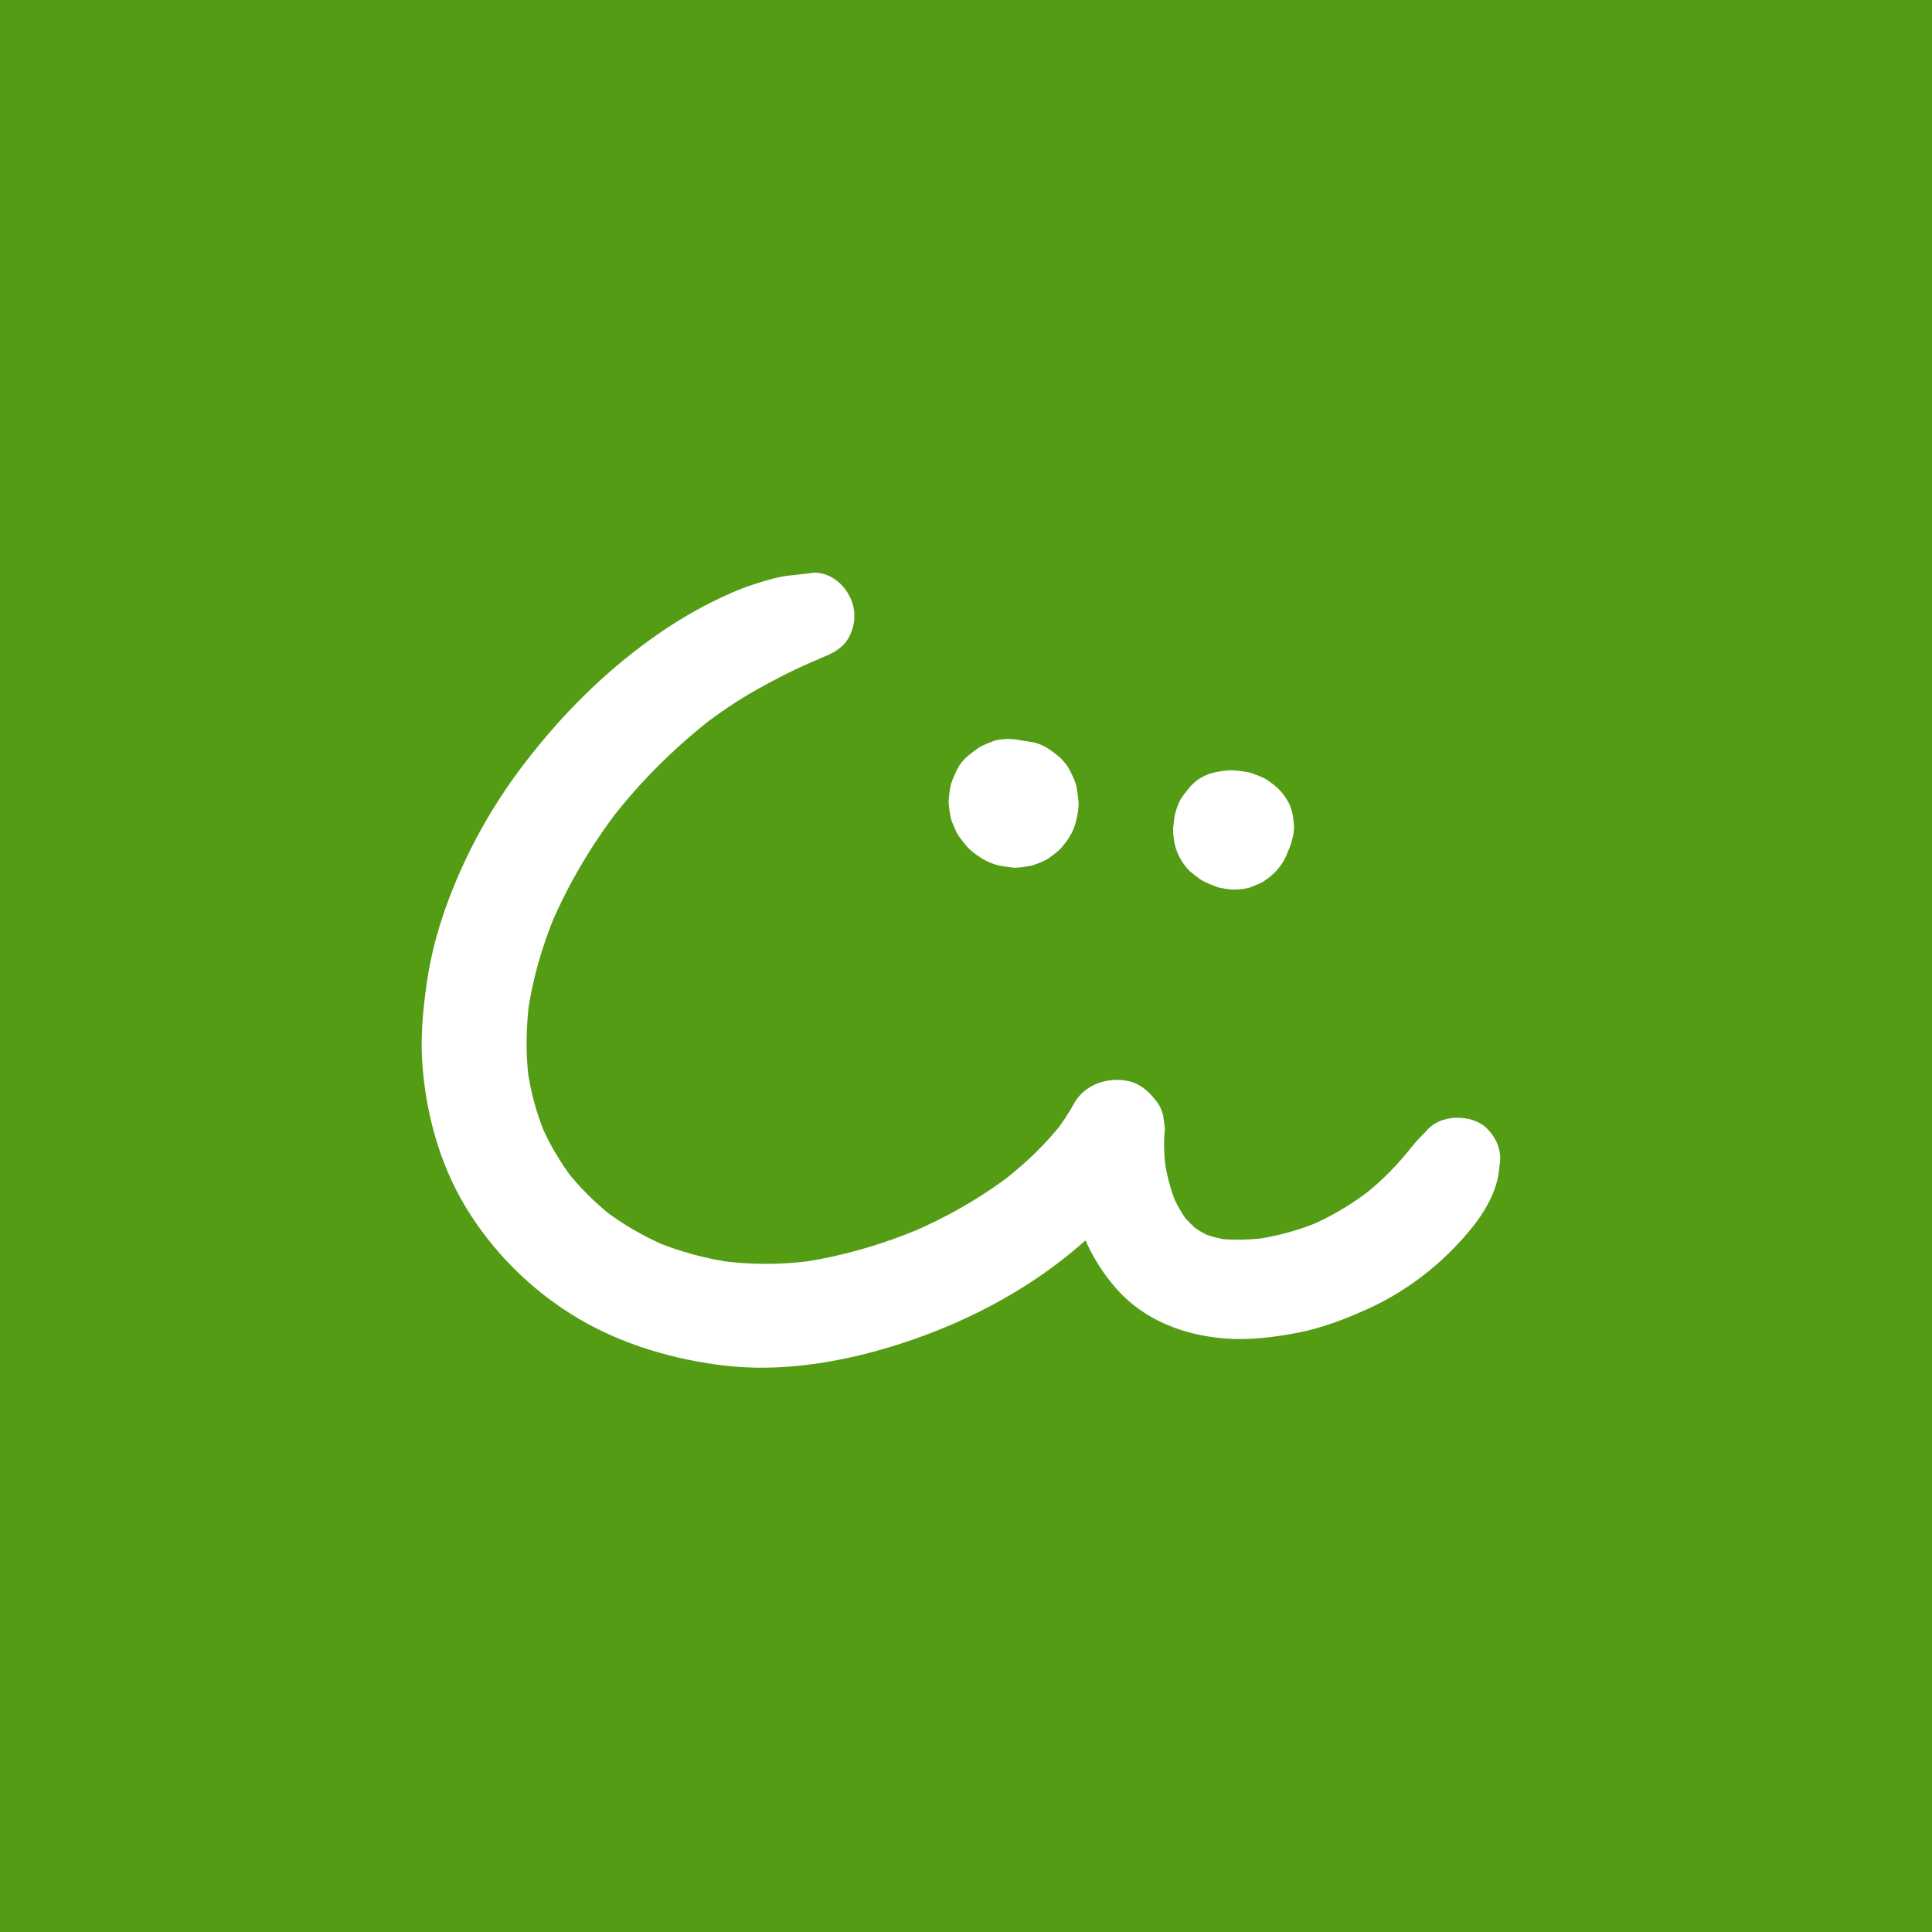
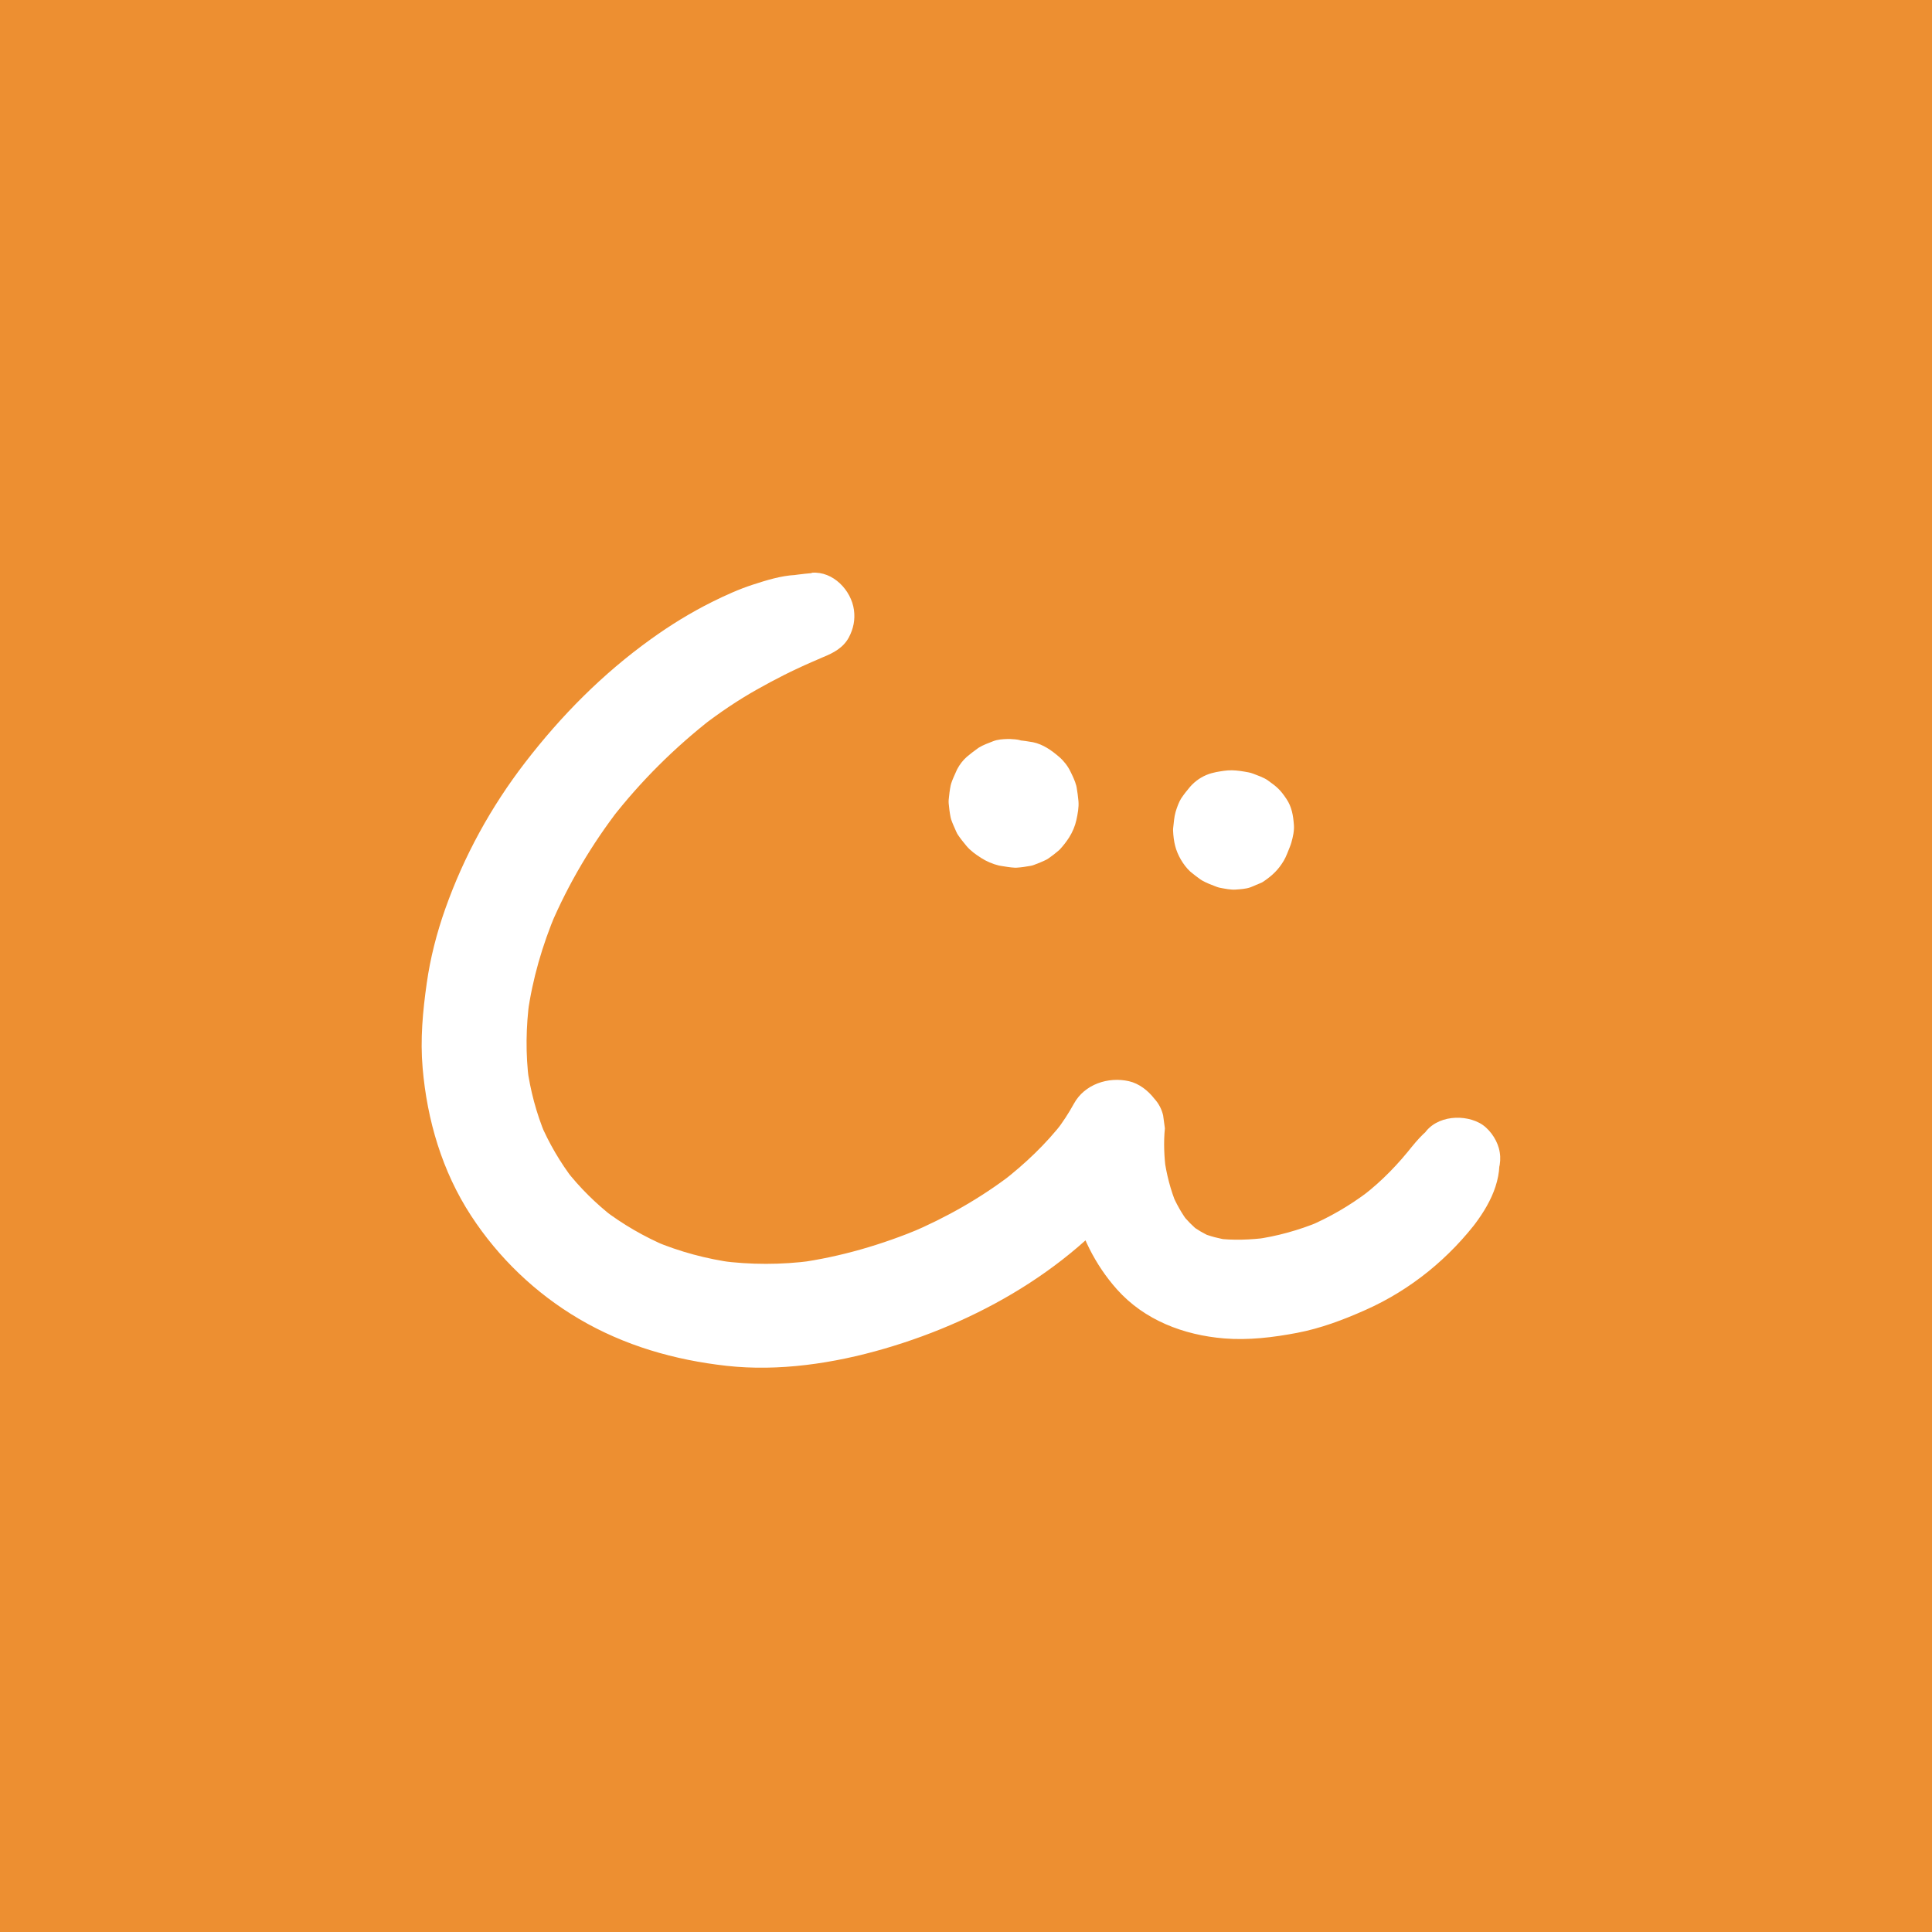
<svg xmlns="http://www.w3.org/2000/svg" id="_レイヤー_2" data-name="レイヤー 2" viewBox="0 0 384 384">
-   <rect x="-11.5" y="-21.81" width="404.43" height="425.11" style="fill: #549c14; stroke: #000; stroke-miterlimit: 10; stroke-width: 2.18px;" />
+   <rect x="-11.5" y="-21.81" width="404.43" height="425.11" style="fill: #ed8f31;" />
  <g>
-     <path d="M161.33,113.91c-1.89.16-3.76.42-5.63.69l2.4-.32c-2.86.14-5.77,1.05-8.48,1.93s-5.46,2.12-8.07,3.42c-4.26,2.12-8.33,4.63-12.19,7.41-9.61,6.91-17.76,15.14-24.97,24.49-6.81,8.84-12.17,18.61-15.9,29.14-1.69,4.78-2.96,9.72-3.67,14.74-.8,5.61-1.31,11.18-.82,16.84.89,10.39,3.88,20.56,9.61,29.35,5.47,8.4,12.83,15.45,21.47,20.54s19,8.18,29.35,9.33,21.26-.47,31.35-3.41c20.16-5.87,39.53-17.36,51.78-34.72.95-1.35,1.85-2.73,2.65-4.17l-18.07-4.9c-.53,4.85.08,9.94,1.12,14.67,1.41,6.41,4.38,12.44,8.75,17.34,5.47,6.13,13.26,9.07,21.28,9.74,4.81.4,9.78-.2,14.5-1.1s9.2-2.59,13.6-4.55c9.01-4,16.76-10.34,22.64-18.22l-1.53,1.98c3.54-4.48,6.41-9.78,5.28-15.69l-.84,6.45.12-.25c.97-2.09,1.48-4.15.84-6.45-.53-1.94-2.04-4.05-3.85-5-3.7-1.95-9.48-1.24-11.45,3l-.12.25,3-3c-2.41,1.29-4.57,4.07-6.17,6.17l1.5-1.94c-2.85,3.66-6.09,7.01-9.76,9.86l2.02-1.56c-1.06.81-2.11,1.62-3.16,2.44l2.02-1.56c-3.7,2.81-7.73,5.14-12.01,6.95l2.38-1c-4.16,1.72-8.49,2.93-12.95,3.54l2.63-.35c-3.4.43-6.88.59-10.29.15l2.62.35c-1.95-.28-3.84-.77-5.66-1.52l2.35.99c-1.63-.7-3.14-1.58-4.54-2.66l1.99,1.53c-1.38-1.09-2.61-2.35-3.69-3.74l1.53,1.98c-1.4-1.83-2.51-3.83-3.41-5.95l.98,2.33c-1.23-2.97-2.02-6.1-2.46-9.28l.35,2.59c-.37-2.81-.5-5.67-.22-8.5l-.35-2.58c-.3-1.26-.88-2.36-1.74-3.3-1.24-1.6-3.01-3.01-5.04-3.48-4.12-.94-8.83.59-10.95,4.46-1.05,1.91-2.24,3.73-3.57,5.46l1.52-1.96c-3.5,4.52-7.67,8.47-12.18,11.97l1.99-1.54c-6.26,4.82-13.17,8.73-20.43,11.81l2.39-1.01c-7.83,3.28-16.13,5.73-24.55,6.88l2.72-.37c-6.04.8-12.17.8-18.21,0l2.75.37c-5.43-.74-10.74-2.16-15.8-4.28l2.47,1.04c-4.5-1.91-8.75-4.36-12.64-7.34l2.1,1.62c-3.57-2.77-6.79-5.95-9.57-9.52l1.62,2.1c-2.72-3.54-4.98-7.4-6.72-11.51l1.05,2.48c-1.79-4.31-2.99-8.82-3.62-13.44l.37,2.77c-.7-5.39-.61-10.83.11-16.21l-.37,2.77c.96-6.9,2.92-13.6,5.62-20.02l-1.05,2.5c3.54-8.31,8.17-16.11,13.69-23.26l-1.61,2.08c5.82-7.48,12.55-14.17,20.03-19.99l-2.03,1.57c3.46-2.67,7.09-5.13,10.91-7.28,3.5-1.97,7.15-3.85,10.85-5.42l-2.2.93c1.84-.77,3.66-1.59,5.49-2.38l-2.08.88c.37-.16.75-.31,1.12-.46,2.04-.82,4.01-1.87,5.1-3.92.91-1.72,1.27-3.5,1.01-5.44-.52-3.9-4.14-7.75-8.38-7.4h0Z" style="fill: #fff;" />
-     <path d="M207.05,149.62c-.58-.58-1.24-1.14-1.95-1.53-.38-.21-.38-.18-1.09-.48-1.33-.56-1.47-.63-3.28-.73-.15,0-.3-.01-.45,0-.98.03-1.99.09-2.9.45-.8.32-1.98.73-2.82,1.26-.1.07-.2.14-.3.21-.7.51-1.43,1.05-2.09,1.62-.78.68-1.42,1.53-1.91,2.44-.07.13-.12.25-.18.39-.35.81-.75,1.62-1.02,2.46-.04.13-.08.27-.11.41-.19.92-.3,1.9-.39,2.83-.02.25-.02.49,0,.74.08.9.2,1.87.38,2.76.03.14.07.28.11.42.28.83.67,1.65,1.02,2.45.05.12.11.24.17.35.05.1.11.2.18.29.5.75,1.09,1.47,1.66,2.16.8.97,1.91,1.75,2.94,2.41s2.29,1.21,3.52,1.5c.12.03.25.05.38.07.91.14,1.86.32,2.78.36.11,0,.22,0,.33,0,.93-.05,1.92-.21,2.83-.37.24-.04.47-.11.7-.2.8-.31,1.69-.65,2.45-1.04.12-.06.22-.13.33-.2.69-.47,1.48-1.08,2.11-1.63.07-.07.15-.13.22-.21.68-.73,1.3-1.54,1.84-2.38.65-1.04,1.17-2.24,1.43-3.45s.52-2.51.41-3.76c-.08-.88-.21-1.85-.36-2.72-.02-.11-.04-.22-.07-.33-.25-.96-.74-1.97-1.15-2.8-.52-1.09-1.31-2.11-2.22-2.9-1.53-1.32-3.2-2.52-5.24-2.95-.04,0-.09-.02-.14-.02-.8-.14-1.86-.31-2.68-.36-.12,0-.24-.01-.37,0-1.08.05-2.18.15-3.22.46-.5.15-1.02.41-1.47.6s-1,.39-1.46.64c-.11.06-.22.13-.32.2-.74.51-1.48,1.09-2.16,1.66-.21.17-.39.36-.56.57-.51.62-1.41,1.63-1.85,2.52-.4.82-.97,1.91-1.15,2.92-.08.43-.15,1.1-.18,1.33-.05.4-.16.95-.18,1.42,0,.06,0,.12,0,.18l.33,2.49c.26.8.59,1.57.98,2.31l1.46,1.89,1.89,1.46,2.23.94c1.24.39,2.48.44,3.71.17.84,0,1.62-.21,2.35-.64.79-.22,1.47-.62,2.06-1.2.7-.41,1.26-.97,1.67-1.67.82-.9,1.38-1.96,1.67-3.17.18-.41.24-.85.2-1.32.12-.44.17-.89.17-1.33,0-.09.01-.18.02-.27l-.33,2.49c.04-.24.1-.47.2-.69l-.94,2.24c.1-.22.23-.43.37-.63l-1.46,1.9c.19-.25.41-.47.66-.66l-1.9,1.47c.25-.19.52-.35.81-.48l-2.24.95c.29-.12.58-.21.89-.25l-2.49.34c.25-.03.49-.03.73,0l-2.5-.34c.22.03.42.08.62.16l-2.24-.95c.22.1.43.22.62.37l-1.9-1.47c.18.14.33.3.47.48l-1.47-1.9c.15.2.27.42.37.65l-.95-2.25c.12.29.19.59.23.9l-.34-2.5c.04.35.03.69-.01,1.04l.34-2.5c-.05.35-.14.68-.28,1l.95-2.25c-.12.26-.26.51-.43.74l1.47-1.91c-.18.22-.37.43-.59.61l1.91-1.47c-.22.16-.44.29-.69.4l2.25-.95c-.24.09-.49.16-.74.2l2.5-.34c-.32.04-.63.04-.95,0l2.49.33c-.35-.05-.69-.15-1.02-.29l2.24.94c-.33-.15-.64-.33-.92-.55l1.89,1.46c-.28-.22-.54-.47-.76-.76l1.46,1.89c-.2-.26-.36-.54-.49-.83l.94,2.22c-.11-.27-.19-.55-.24-.84l.33,2.47c-.04-.32-.04-.63,0-.95l-.33,2.46c.05-.35.14-.69.28-1.02l-.93,2.21c.43-.99.87-1.97,1.28-2.97l-.92,2.19c.16-.36.35-.69.58-1l-1.39,1.8c.12-.16.25-.31.39-.45.62-.63,1.12-1.4,1.65-2.11l-1.35,1.74c.56-.71,1.17-1.18,1.64-2.08.38-.72.64-1.52.94-2.27l-.8,1.9c.03-.07.06-.13.09-.2l.77-1.84c.32-1.02.37-2.04.14-3.06,0-.69-.18-1.34-.52-1.94-.31-.95-.84-1.78-1.59-2.47h0Z" style="fill: #fff;" />
-     <path d="M242.09,159.54c-.07.02-.13.04-.2.05l1.88-.25c-.05,0-.1,0-.16,0l1.89.25s-.04,0-.06-.02l1.71.72s-.05-.03-.08-.05l1.45,1.12s-.03-.03-.04-.04l1.12,1.45s-.03-.05-.05-.08l-2.59,9.87.11-.07c.9-.49,1.63-1.15,2.18-2,.48-.48.81-1.05,1-1.71.2-.3.33-.63.4-.98l-.78,1.86c.35-.73.64-1.48.95-2.23l-.8,1.9c.14-.33.33-.63.54-.92l-1.3,1.68c.1-.12.2-.24.32-.35.82-.77,1.41-1.67,1.75-2.72.53-1.01.77-2.09.73-3.26l-.3-2.25c-.4-1.43-1.13-2.67-2.17-3.73-.12-.12-.23-.25-.33-.38l1.33,1.72c-.11-.14-.2-.29-.28-.45l.86,2.03c-.04-.09-.06-.18-.08-.27l.3,2.27c0-.06,0-.11,0-.17l-.31,2.27c0-.05.02-.1.04-.15l-.86,2.04s.05-.09.08-.13l-1.34,1.73s.07-.08.11-.11l-1.73,1.34c.07-.05.14-.09.21-.12l-2.05.87c.15-.06.32-.1.48-.12l-2.29.31c.36-.04.72-.03,1.07.02l-2.31-.31c.54.07,1.06.22,1.56.43l-2.1-.88c.76.34,1.53.65,2.3.97l-2.1-.89c.33.14.64.31.93.52l-1.78-1.38c.17.13.32.27.45.44l-1.38-1.78c.09.12.17.25.23.38l-.89-2.11c.05.13.09.26.11.39l-.32-2.35c.01.13.01.26,0,.39l.32-2.35c-.08.52-.27,1.04-.47,1.52l.89-2.12c-.17.39-.37.76-.63,1.1l1.39-1.8c-.15.18-.3.35-.49.49l1.8-1.39c-.16.12-.33.22-.51.3l2.13-.9c-.18.08-.37.13-.57.15l2.37-.32c-.21.02-.42.02-.63,0l2.37.32c-.31-.04-.6-.13-.89-.25l2.13.9c-.38-.16-.75-.36-1.08-.6l1.81,1.4c-.17-.13-.32-.28-.46-.46l1.4,1.81c-.11-.14-.2-.3-.27-.46l.9,2.14c-.09-.22-.15-.44-.18-.67l.32,2.39c-.03-.25-.02-.51.02-.76l-.32,2.39c.06-.4.18-.78.33-1.14l-.91,2.16c.38-.88.82-1.74,1.1-2.65.05-.17.12-.34.18-.51l-.9,2.14c.07-.16.14-.31.22-.46.65-1.02,1-2.12,1.05-3.29.26-1.18.21-2.36-.16-3.53l-.89-2.12c-.56-1.03-1.32-1.86-2.28-2.49-.55-.55-1.2-.93-1.96-1.14-1.06-.55-2.19-.81-3.41-.76l-2.36.32c-1.5.42-2.8,1.18-3.91,2.28-.15.14-.28.28-.41.44-.62.75-1.24,1.5-1.77,2.31-.41.62-.86,1.82-1.12,2.72-.28.96-.35,2.18-.46,3.04-.03.22-.04.43-.03.65.04,1.01.16,2.04.41,3.02.45,1.8,1.6,3.8,2.96,5.07.05.05.1.09.15.13.55.46,1.28,1.02,1.87,1.44.12.09.24.16.37.24.92.52,1.94.9,2.92,1.27.23.09.47.15.72.2.8.14,2.06.42,3.05.34.89-.07,2.01-.12,2.92-.45.38-.13.95-.4,1.16-.49.19-.08.8-.31,1.16-.49.11-.06.22-.12.32-.2,1.72-1.18,2.9-2.28,3.99-4.11.49-.82.89-1.97,1.2-2.72.12-.29.22-.59.31-.89.32-1.14.6-2.36.5-3.54-.14-1.83-.41-3.53-1.47-5.11-1.26-1.89-1.89-2.4-3.73-3.72-.81-.58-2.14-1.01-2.88-1.31-.31-.12-.62-.21-.95-.27-1.08-.2-2.18-.39-3.29-.41-1.04-.02-2.18.19-3.14.36s-1.95.61-2.78,1.1c-2.07,1.21-3.64,3.18-4.28,5.5s-.27,4.94.94,7.12c.42.76,1.01,1.42,1.57,2.07.15.17.31.32.49.46l-2.17-8.22c-.18.97-.43,2.19-.32,3.26.08.77.19,1.57.31,2.34.01.09.03.18.05.27.18.8.53,1.58.95,2.28l-.78-1.86.02.05.78,1.85c.49.9,1.15,1.63,2,2.18.48.48,1.05.81,1.71,1,.92.49,1.92.71,2.99.67h.16c-1.21-.33-2.43-.66-3.64-.99.56.37,1.21.64,1.86.78.35.08,1.6.24,1.95.26.65.03,1.34-.07,1.96-.26.29-.09,1.48-.57,1.75-.73.03-.02.07-.04.1-.06l1.43-1.11s.05-.04.07-.06c.04-.04.07-.08.11-.12l1.1-1.42c.51-.81.79-1.68.83-2.61.17-.62.17-1.24,0-1.87-.04-.93-.32-1.8-.83-2.61l-1.1-1.42-1.42-1.1c-.81-.51-1.68-.79-2.61-.83-.93-.21-1.87-.17-2.8.13h0Z" style="fill: #fff;" />
+     <path d="M161.33,113.91c-1.89.16-3.76.42-5.63.69l2.4-.32c-2.86.14-5.77,1.05-8.48,1.93s-5.46,2.12-8.07,3.42c-4.26,2.12-8.33,4.63-12.19,7.41-9.61,6.91-17.76,15.14-24.97,24.49-6.81,8.84-12.17,18.61-15.9,29.14-1.69,4.78-2.96,9.72-3.67,14.74-.8,5.61-1.31,11.18-.82,16.84.89,10.39,3.88,20.56,9.61,29.35,5.47,8.4,12.83,15.45,21.47,20.54,9.03,5.32,19,8.18,29.35,9.33s21.26-.47,31.35-3.41c20.16-5.87,39.53-17.36,51.78-34.72.95-1.35,1.85-2.73,2.65-4.17-6.02-1.63-12.05-3.26-18.07-4.9-.53,4.85.08,9.94,1.12,14.67,1.41,6.41,4.38,12.44,8.75,17.34,5.47,6.13,13.26,9.07,21.28,9.74,4.81.4,9.78-.2,14.5-1.1s9.2-2.59,13.6-4.55c9.01-4,16.76-10.34,22.64-18.22-.51.66-1.02,1.32-1.53,1.98,3.54-4.48,6.41-9.78,5.28-15.69l-.84,6.45.12-.25c.97-2.09,1.48-4.15.84-6.45-.53-1.94-2.04-4.05-3.85-5-3.7-1.95-9.48-1.24-11.45,3l-.12.25c1-1,2-2,3-3-2.41,1.29-4.57,4.07-6.17,6.17l1.5-1.94c-2.85,3.66-6.09,7.01-9.76,9.86l2.02-1.56c-1.06.81-2.11,1.62-3.16,2.44.67-.52,1.35-1.04,2.02-1.56-3.7,2.81-7.73,5.14-12.01,6.95l2.38-1c-4.16,1.72-8.49,2.93-12.95,3.54l2.63-.35c-3.4.43-6.88.59-10.29.15l2.62.35c-1.95-.28-3.84-.77-5.66-1.52l2.35.99c-1.63-.7-3.14-1.58-4.54-2.66l1.99,1.53c-1.38-1.09-2.61-2.35-3.69-3.74l1.53,1.98c-1.4-1.83-2.51-3.83-3.41-5.95.33.78.66,1.56.98,2.33-1.23-2.97-2.02-6.1-2.46-9.28.12.86.23,1.72.35,2.59-.37-2.81-.5-5.67-.22-8.5-.12-.86-.23-1.72-.35-2.58-.3-1.26-.88-2.36-1.74-3.3-1.24-1.6-3.01-3.01-5.04-3.48-4.12-.94-8.83.59-10.95,4.46-1.05,1.91-2.24,3.73-3.57,5.46l1.52-1.96c-3.5,4.52-7.67,8.47-12.18,11.97l1.99-1.54c-6.26,4.82-13.17,8.73-20.43,11.81l2.39-1.01c-7.83,3.28-16.13,5.73-24.55,6.88l2.72-.37c-6.04.8-12.17.8-18.21,0l2.75.37c-5.43-.74-10.74-2.16-15.8-4.28l2.47,1.04c-4.5-1.91-8.75-4.36-12.64-7.34l2.1,1.62c-3.57-2.77-6.79-5.95-9.57-9.52.54.7,1.08,1.4,1.62,2.1-2.72-3.54-4.98-7.4-6.72-11.51.35.83.7,1.66,1.05,2.48-1.79-4.31-2.99-8.82-3.62-13.44.12.92.25,1.85.37,2.77-.7-5.39-.61-10.83.11-16.21l-.37,2.77c.96-6.9,2.92-13.6,5.62-20.02l-1.05,2.5c3.54-8.31,8.17-16.11,13.69-23.26l-1.61,2.08c5.82-7.48,12.55-14.17,20.03-19.99l-2.03,1.57c3.46-2.67,7.09-5.13,10.91-7.28,3.5-1.97,7.15-3.85,10.85-5.42l-2.2.93c1.84-.77,3.66-1.59,5.49-2.38l-2.08.88c.37-.16.75-.31,1.12-.46,2.04-.82,4.01-1.87,5.1-3.92.91-1.72,1.27-3.5,1.01-5.44-.52-3.9-4.14-7.75-8.38-7.4h0Z" style="fill: #fff;" />
+     <path d="M207.05,149.62c-.58-.58-1.24-1.14-1.95-1.53-.38-.21-.38-.18-1.09-.48-1.33-.56-1.47-.63-3.28-.73-.15,0-.3-.01-.45,0-.98.03-1.99.09-2.9.45-.8.32-1.98.73-2.82,1.26-.1.07-.2.14-.3.21-.7.51-1.43,1.05-2.09,1.62-.78.68-1.42,1.53-1.91,2.44-.07.13-.12.25-.18.39-.35.81-.75,1.62-1.02,2.46-.04.13-.08.27-.11.41-.19.92-.3,1.9-.39,2.83-.02.25-.02.49,0,.74.08.9.2,1.87.38,2.76.03.14.07.28.11.42.28.83.67,1.65,1.02,2.45.05.12.11.24.17.35.05.1.11.2.18.29.5.75,1.09,1.47,1.66,2.16.8.97,1.91,1.75,2.94,2.41s2.29,1.21,3.52,1.5c.12.03.25.05.38.07.91.14,1.86.32,2.78.36.11,0,.22,0,.33,0,.93-.05,1.92-.21,2.83-.37.24-.04.47-.11.7-.2.8-.31,1.69-.65,2.45-1.04.12-.06.22-.13.33-.2.69-.47,1.48-1.08,2.11-1.63.07-.07.15-.13.22-.21.68-.73,1.3-1.54,1.84-2.38.65-1.04,1.17-2.24,1.43-3.45s.52-2.51.41-3.76c-.08-.88-.21-1.85-.36-2.72-.02-.11-.04-.22-.07-.33-.25-.96-.74-1.97-1.15-2.8-.52-1.09-1.31-2.11-2.22-2.9-1.53-1.32-3.2-2.52-5.24-2.95-.04,0-.09-.02-.14-.02-.8-.14-1.86-.31-2.68-.36-.12,0-.24-.01-.37,0-1.08.05-2.18.15-3.22.46-.5.15-1.02.41-1.47.6s-1,.39-1.46.64c-.11.06-.22.13-.32.2-.74.51-1.48,1.09-2.16,1.66-.21.17-.39.36-.56.57-.51.62-1.41,1.63-1.85,2.52-.4.82-.97,1.91-1.15,2.92-.08.43-.15,1.1-.18,1.33-.05.4-.16.95-.18,1.42,0,.06,0,.12,0,.18l.33,2.49c.26.8.59,1.57.98,2.31l1.46,1.89c.63.49,1.26.97,1.89,1.46l2.23.94c1.24.39,2.48.44,3.71.17.84,0,1.62-.21,2.35-.64.79-.22,1.47-.62,2.06-1.2.7-.41,1.26-.97,1.67-1.67.82-.9,1.38-1.96,1.67-3.17.18-.41.24-.85.2-1.32.12-.44.17-.89.17-1.33,0-.09.01-.18.02-.27l-.33,2.49c.04-.24.1-.47.2-.69l-.94,2.24c.1-.22.23-.43.37-.63l-1.46,1.9c.19-.25.41-.47.66-.66l-1.9,1.47c.25-.19.52-.35.81-.48l-2.24.95c.29-.12.58-.21.89-.25l-2.49.34c.25-.03.49-.03.73,0l-2.5-.34c.22.03.42.08.62.16l-2.24-.95c.22.1.43.22.62.37l-1.9-1.47c.18.14.33.3.47.48-.49-.63-.98-1.27-1.47-1.9.15.2.27.42.37.65l-.95-2.25c.12.29.19.59.23.9-.11-.83-.22-1.67-.34-2.5.04.35.03.69-.01,1.04l.34-2.5c-.05.35-.14.68-.28,1l.95-2.25c-.12.26-.26.51-.43.74.49-.64.98-1.27,1.47-1.91-.18.22-.37.43-.59.61l1.91-1.47c-.22.16-.44.29-.69.4l2.25-.95c-.24.09-.49.16-.74.2l2.5-.34c-.32.04-.63.04-.95,0l2.49.33c-.35-.05-.69-.15-1.02-.29l2.24.94c-.33-.15-.64-.33-.92-.55.63.49,1.26.97,1.89,1.46-.28-.22-.54-.47-.76-.76l1.46,1.89c-.2-.26-.36-.54-.49-.83l.94,2.22c-.11-.27-.19-.55-.24-.84.11.82.22,1.64.33,2.47-.04-.32-.04-.63,0-.95l-.33,2.46c.05-.35.14-.69.28-1.02l-.93,2.21c.43-.99.87-1.97,1.28-2.97l-.92,2.19c.16-.36.35-.69.58-1-.46.6-.93,1.2-1.39,1.8.12-.16.25-.31.39-.45.62-.63,1.12-1.4,1.65-2.11l-1.35,1.74c.56-.71,1.17-1.18,1.64-2.08.38-.72.64-1.52.94-2.27l-.8,1.9c.03-.07.06-.13.09-.2l.77-1.84c.32-1.02.37-2.04.14-3.06,0-.69-.18-1.34-.52-1.94-.31-.95-.84-1.78-1.59-2.47h0Z" style="fill: #fff;" />
+     <path d="M242.09,159.54c-.07.02-.13.04-.2.05l1.88-.25c-.05,0-.1,0-.16,0l1.89.25s-.04,0-.06-.02l1.71.72s-.05-.03-.08-.05l1.45,1.12s-.03-.03-.04-.04l1.12,1.45s-.03-.05-.05-.08c-.86,3.29-1.72,6.58-2.59,9.87l.11-.07c.9-.49,1.63-1.15,2.18-2,.48-.48.81-1.05,1-1.71.2-.3.33-.63.4-.98l-.78,1.86c.35-.73.64-1.48.95-2.23l-.8,1.9c.14-.33.33-.63.54-.92l-1.3,1.68c.1-.12.2-.24.32-.35.82-.77,1.41-1.67,1.75-2.72.53-1.01.77-2.09.73-3.26l-.3-2.25c-.4-1.43-1.13-2.67-2.17-3.73-.12-.12-.23-.25-.33-.38l1.33,1.72c-.11-.14-.2-.29-.28-.45.29.68.57,1.36.86,2.03-.04-.09-.06-.18-.08-.27l.3,2.27c0-.06,0-.11,0-.17-.1.76-.2,1.51-.31,2.27,0-.05.02-.1.04-.15l-.86,2.04s.05-.09.08-.13c-.45.58-.89,1.15-1.34,1.73.03-.04.07-.08.11-.11l-1.73,1.34c.07-.05.14-.09.21-.12l-2.05.87c.15-.06.32-.1.48-.12l-2.29.31c.36-.04.72-.03,1.07.02l-2.31-.31c.54.07,1.06.22,1.56.43l-2.1-.88c.76.34,1.53.65,2.3.97l-2.1-.89c.33.14.64.31.93.52-.59-.46-1.19-.92-1.78-1.38.17.13.32.27.45.44l-1.38-1.78c.09.12.17.25.23.38l-.89-2.11c.05.13.09.26.11.39l-.32-2.35c.01.13.01.26,0,.39l.32-2.35c-.08.52-.27,1.04-.47,1.52l.89-2.12c-.17.39-.37.76-.63,1.1l1.39-1.8c-.15.18-.3.35-.49.49.6-.46,1.2-.93,1.8-1.39-.16.12-.33.22-.51.3l2.13-.9c-.18.08-.37.13-.57.15l2.37-.32c-.21.02-.42.02-.63,0l2.37.32c-.31-.04-.6-.13-.89-.25l2.13.9c-.38-.16-.75-.36-1.08-.6l1.81,1.4c-.17-.13-.32-.28-.46-.46.47.6.93,1.21,1.4,1.81-.11-.14-.2-.3-.27-.46.3.71.6,1.43.9,2.14-.09-.22-.15-.44-.18-.67.11.8.21,1.59.32,2.39-.03-.25-.02-.51.02-.76l-.32,2.39c.06-.4.18-.78.33-1.14-.3.72-.61,1.44-.91,2.16.38-.88.82-1.74,1.1-2.65.05-.17.12-.34.18-.51-.3.71-.6,1.42-.9,2.14.07-.16.14-.31.22-.46.65-1.02,1-2.12,1.05-3.29.26-1.18.21-2.36-.16-3.53l-.89-2.12c-.56-1.03-1.32-1.86-2.28-2.49-.55-.55-1.2-.93-1.96-1.14-1.06-.55-2.19-.81-3.41-.76l-2.36.32c-1.5.42-2.8,1.18-3.91,2.28-.15.14-.28.28-.41.44-.62.75-1.24,1.5-1.77,2.31-.41.62-.86,1.82-1.12,2.72-.28.96-.35,2.18-.46,3.04-.03.22-.04.43-.03.65.04,1.01.16,2.04.41,3.02.45,1.8,1.6,3.8,2.96,5.07.05.05.1.09.15.13.55.46,1.28,1.02,1.87,1.44.12.09.24.16.37.24.92.52,1.94.9,2.92,1.27.23.09.47.15.72.2.8.14,2.06.42,3.05.34.89-.07,2.01-.12,2.92-.45.38-.13.95-.4,1.16-.49.19-.08.8-.31,1.16-.49.11-.06.22-.12.32-.2,1.72-1.18,2.9-2.28,3.99-4.11.49-.82.89-1.97,1.2-2.72.12-.29.22-.59.31-.89.32-1.14.6-2.36.5-3.54-.14-1.83-.41-3.53-1.47-5.11-1.26-1.89-1.89-2.4-3.73-3.72-.81-.58-2.14-1.01-2.88-1.31-.31-.12-.62-.21-.95-.27-1.08-.2-2.18-.39-3.29-.41-1.04-.02-2.18.19-3.14.36s-1.95.61-2.78,1.1c-2.07,1.21-3.64,3.18-4.28,5.5s-.27,4.94.94,7.12c.42.76,1.01,1.42,1.57,2.07.15.17.31.32.49.46-.72-2.74-1.45-5.48-2.17-8.22-.18.97-.43,2.19-.32,3.26.08.77.19,1.57.31,2.34.01.09.03.18.05.27.18.8.53,1.58.95,2.28-.26-.62-.52-1.24-.78-1.86l.02.05c.26.62.52,1.24.78,1.85.49.9,1.15,1.63,2,2.18.48.48,1.05.81,1.71,1,.92.49,1.92.71,2.99.67h.16c-1.21-.33-2.43-.66-3.64-.99.56.37,1.21.64,1.86.78.35.08,1.6.24,1.95.26.65.03,1.34-.07,1.96-.26.29-.09,1.48-.57,1.75-.73.03-.02.07-.04.1-.06l1.43-1.11s.05-.04.07-.06c.04-.04.07-.08.11-.12l1.1-1.42c.51-.81.79-1.68.83-2.61.17-.62.17-1.24,0-1.87-.04-.93-.32-1.8-.83-2.61l-1.1-1.42-1.42-1.1c-.81-.51-1.68-.79-2.61-.83-.93-.21-1.87-.17-2.8.13h0Z" style="fill: #fff;" />
  </g>
</svg>
